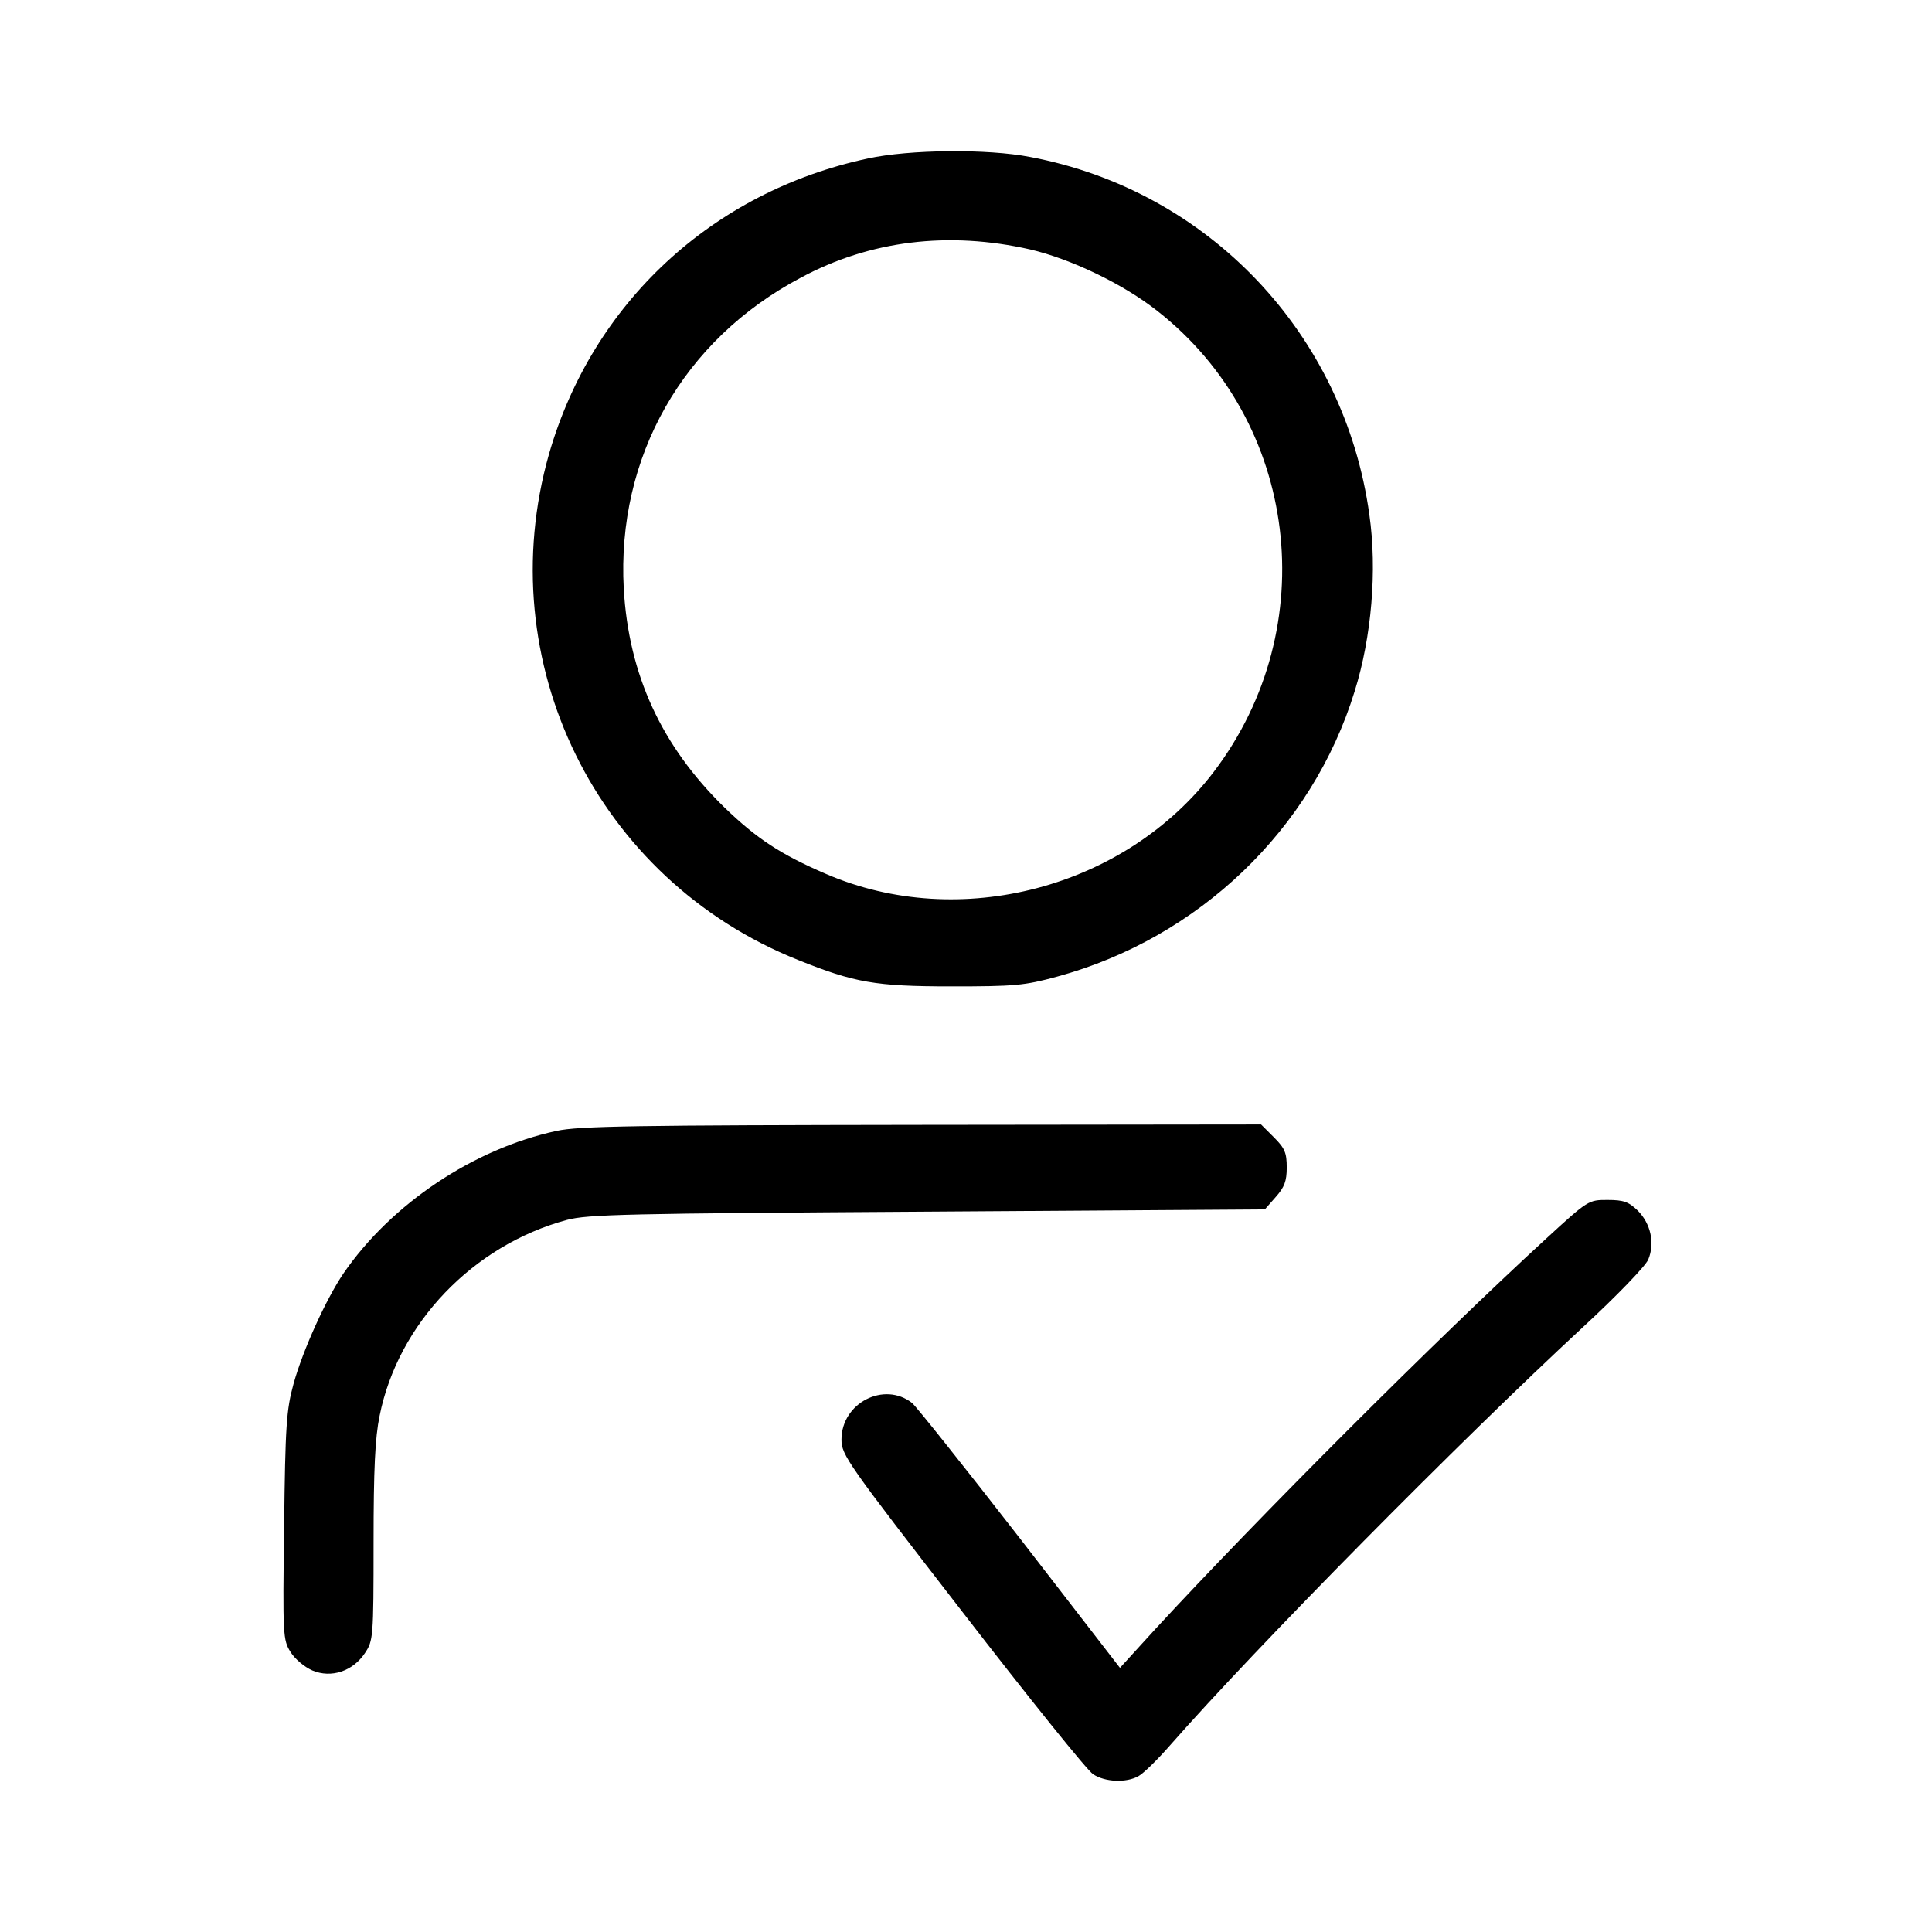
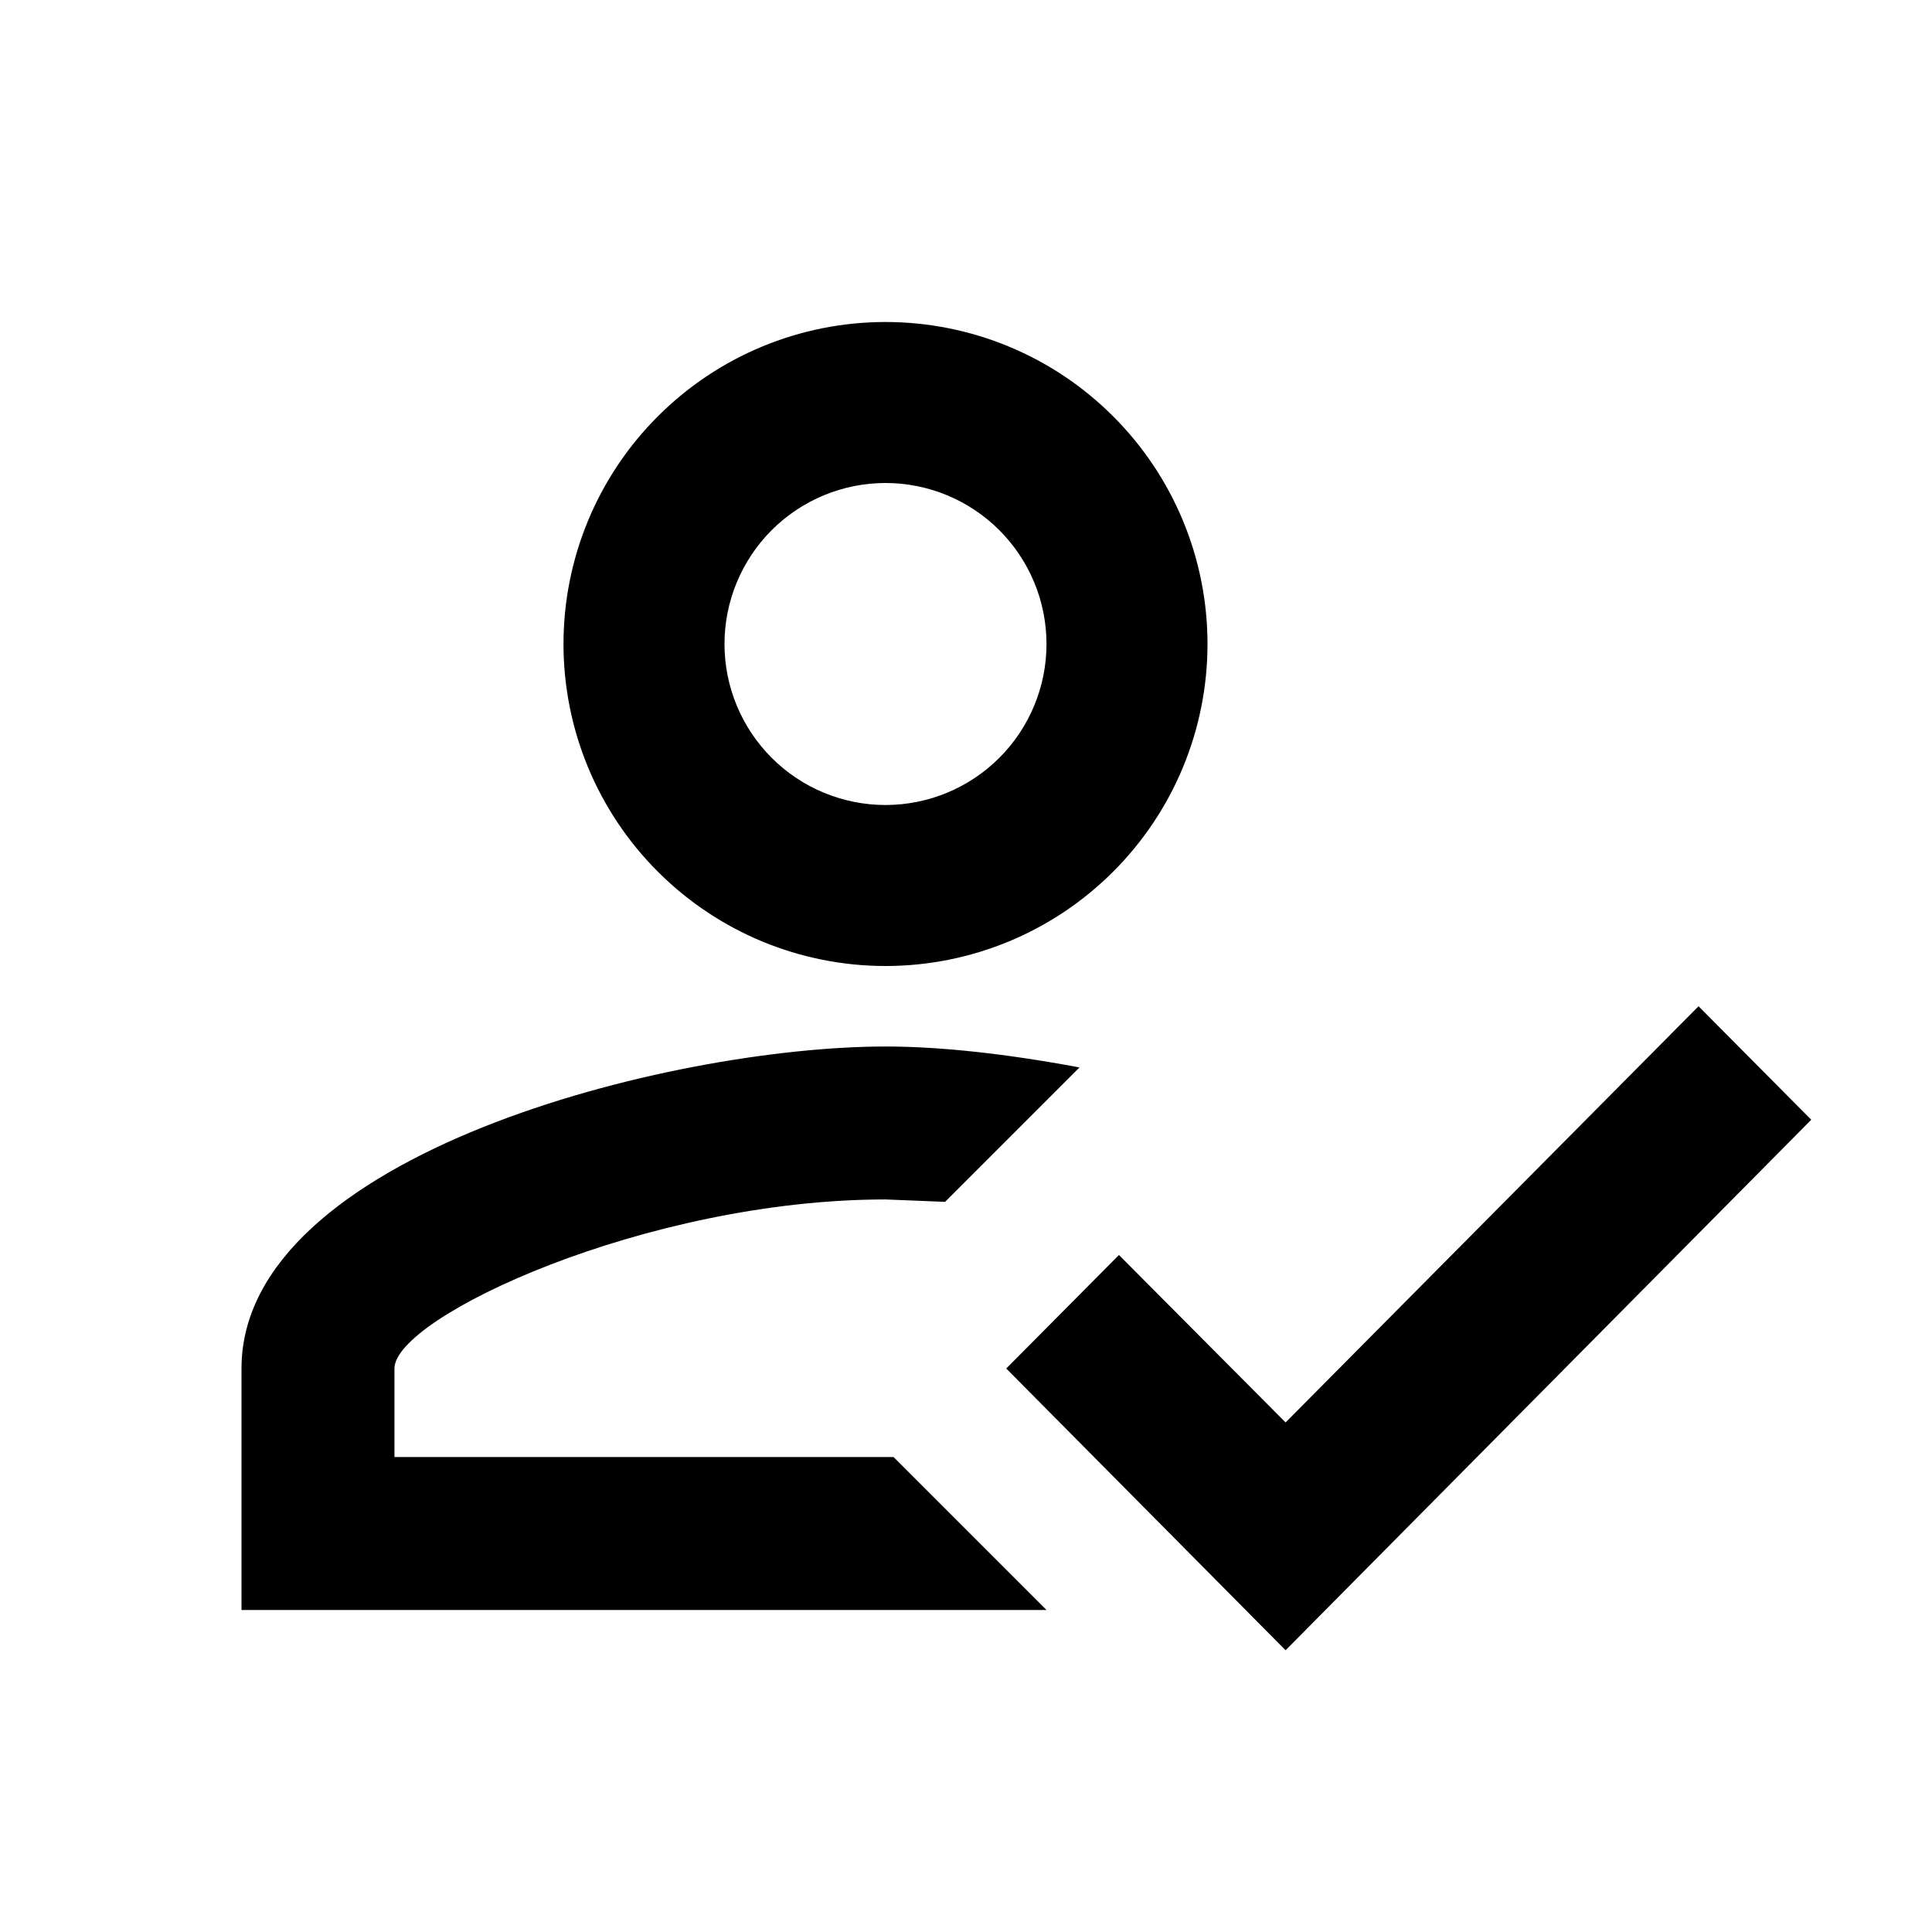
- <svg xmlns="http://www.w3.org/2000/svg" version="1.0" width="512pt" height="512pt" viewBox="0 0 512 512" preserveAspectRatio="xMidYMid meet">
-   <g transform="translate(0,512) scale(0.1,-0.1)" fill="#000000" stroke="none">
-     <path d="M2300 4700 c-412 -88 -730 -383 -845 -783 -157 -551 126 -1128 660 -1341 149 -60 205 -70 405 -70 169 0 194 2 282 26 374 102 675 389 788 756 45 144 60 321 39 468 -66 479 -426 859 -899 948 -113 22 -320 20 -430 -4z m430 -241 c107 -25 246 -91 337 -163 374 -293 441 -838 150 -1221 -235 -309 -674 -424 -1028 -271 -121 52 -184 94 -269 176 -167 163 -254 352 -267 580 -19 349 157 659 469 824 184 99 392 124 608 75z" />
-     <path d="M1475 2123 c-219 -47 -438 -193 -565 -378 -46 -68 -107 -202 -132 -292 -19 -69 -22 -111 -25 -378 -4 -290 -3 -301 17 -333 11 -18 37 -40 58 -49 50 -21 107 -2 139 46 22 33 23 40 23 293 0 195 4 278 16 336 49 245 248 452 496 519 56 15 160 17 956 22 l894 6 29 33 c23 26 29 42 29 78 0 39 -5 51 -34 80 l-34 34 -898 -1 c-759 -1 -910 -3 -969 -16z" />
-     <path d="M4098 1838 c-292 -268 -763 -739 -1037 -1036 l-93 -102 -265 343 c-146 188 -275 350 -286 359 -74 58 -187 0 -187 -97 0 -41 15 -62 320 -456 176 -228 332 -422 347 -431 32 -21 88 -23 120 -5 13 7 51 44 84 82 231 263 770 808 1094 1108 89 82 166 162 173 179 18 43 7 95 -28 130 -24 23 -37 28 -80 28 -50 0 -51 0 -162 -102z" />
-   </g>
+ <svg xmlns="http://www.w3.org/2000/svg" width="24" height="24" viewBox="0 0 24 24" fill="none">
+   <path d="M21.1 12.5L22.5 13.91L15.97 20.5L12.5 17L13.9 15.59L15.97 17.67L21.1 12.5ZM11 4C12.061 4 13.078 4.421 13.828 5.172C14.579 5.922 15 6.939 15 8C15 9.061 14.579 10.078 13.828 10.828C13.078 11.579 12.061 12 11 12C9.939 12 8.922 11.579 8.172 10.828C7.421 10.078 7 9.061 7 8C7 6.939 7.421 5.922 8.172 5.172C8.922 4.421 9.939 4 11 4ZM11 6C10.47 6 9.961 6.211 9.586 6.586C9.211 6.961 9 7.47 9 8C9 8.53 9.211 9.039 9.586 9.414C9.961 9.789 10.47 10 11 10C11.53 10 12.039 9.789 12.414 9.414C12.789 9.039 13 8.53 13 8C13 7.47 12.789 6.961 12.414 6.586C12.039 6.211 11.53 6 11 6ZM11 13C11.68 13 12.5 13.09 13.41 13.26L11.74 14.93L11 14.9C8.03 14.9 4.9 16.36 4.9 17V18.1H11.1L13 20H3V17C3 14.34 8.33 13 11 13Z" fill="black" />
</svg>
